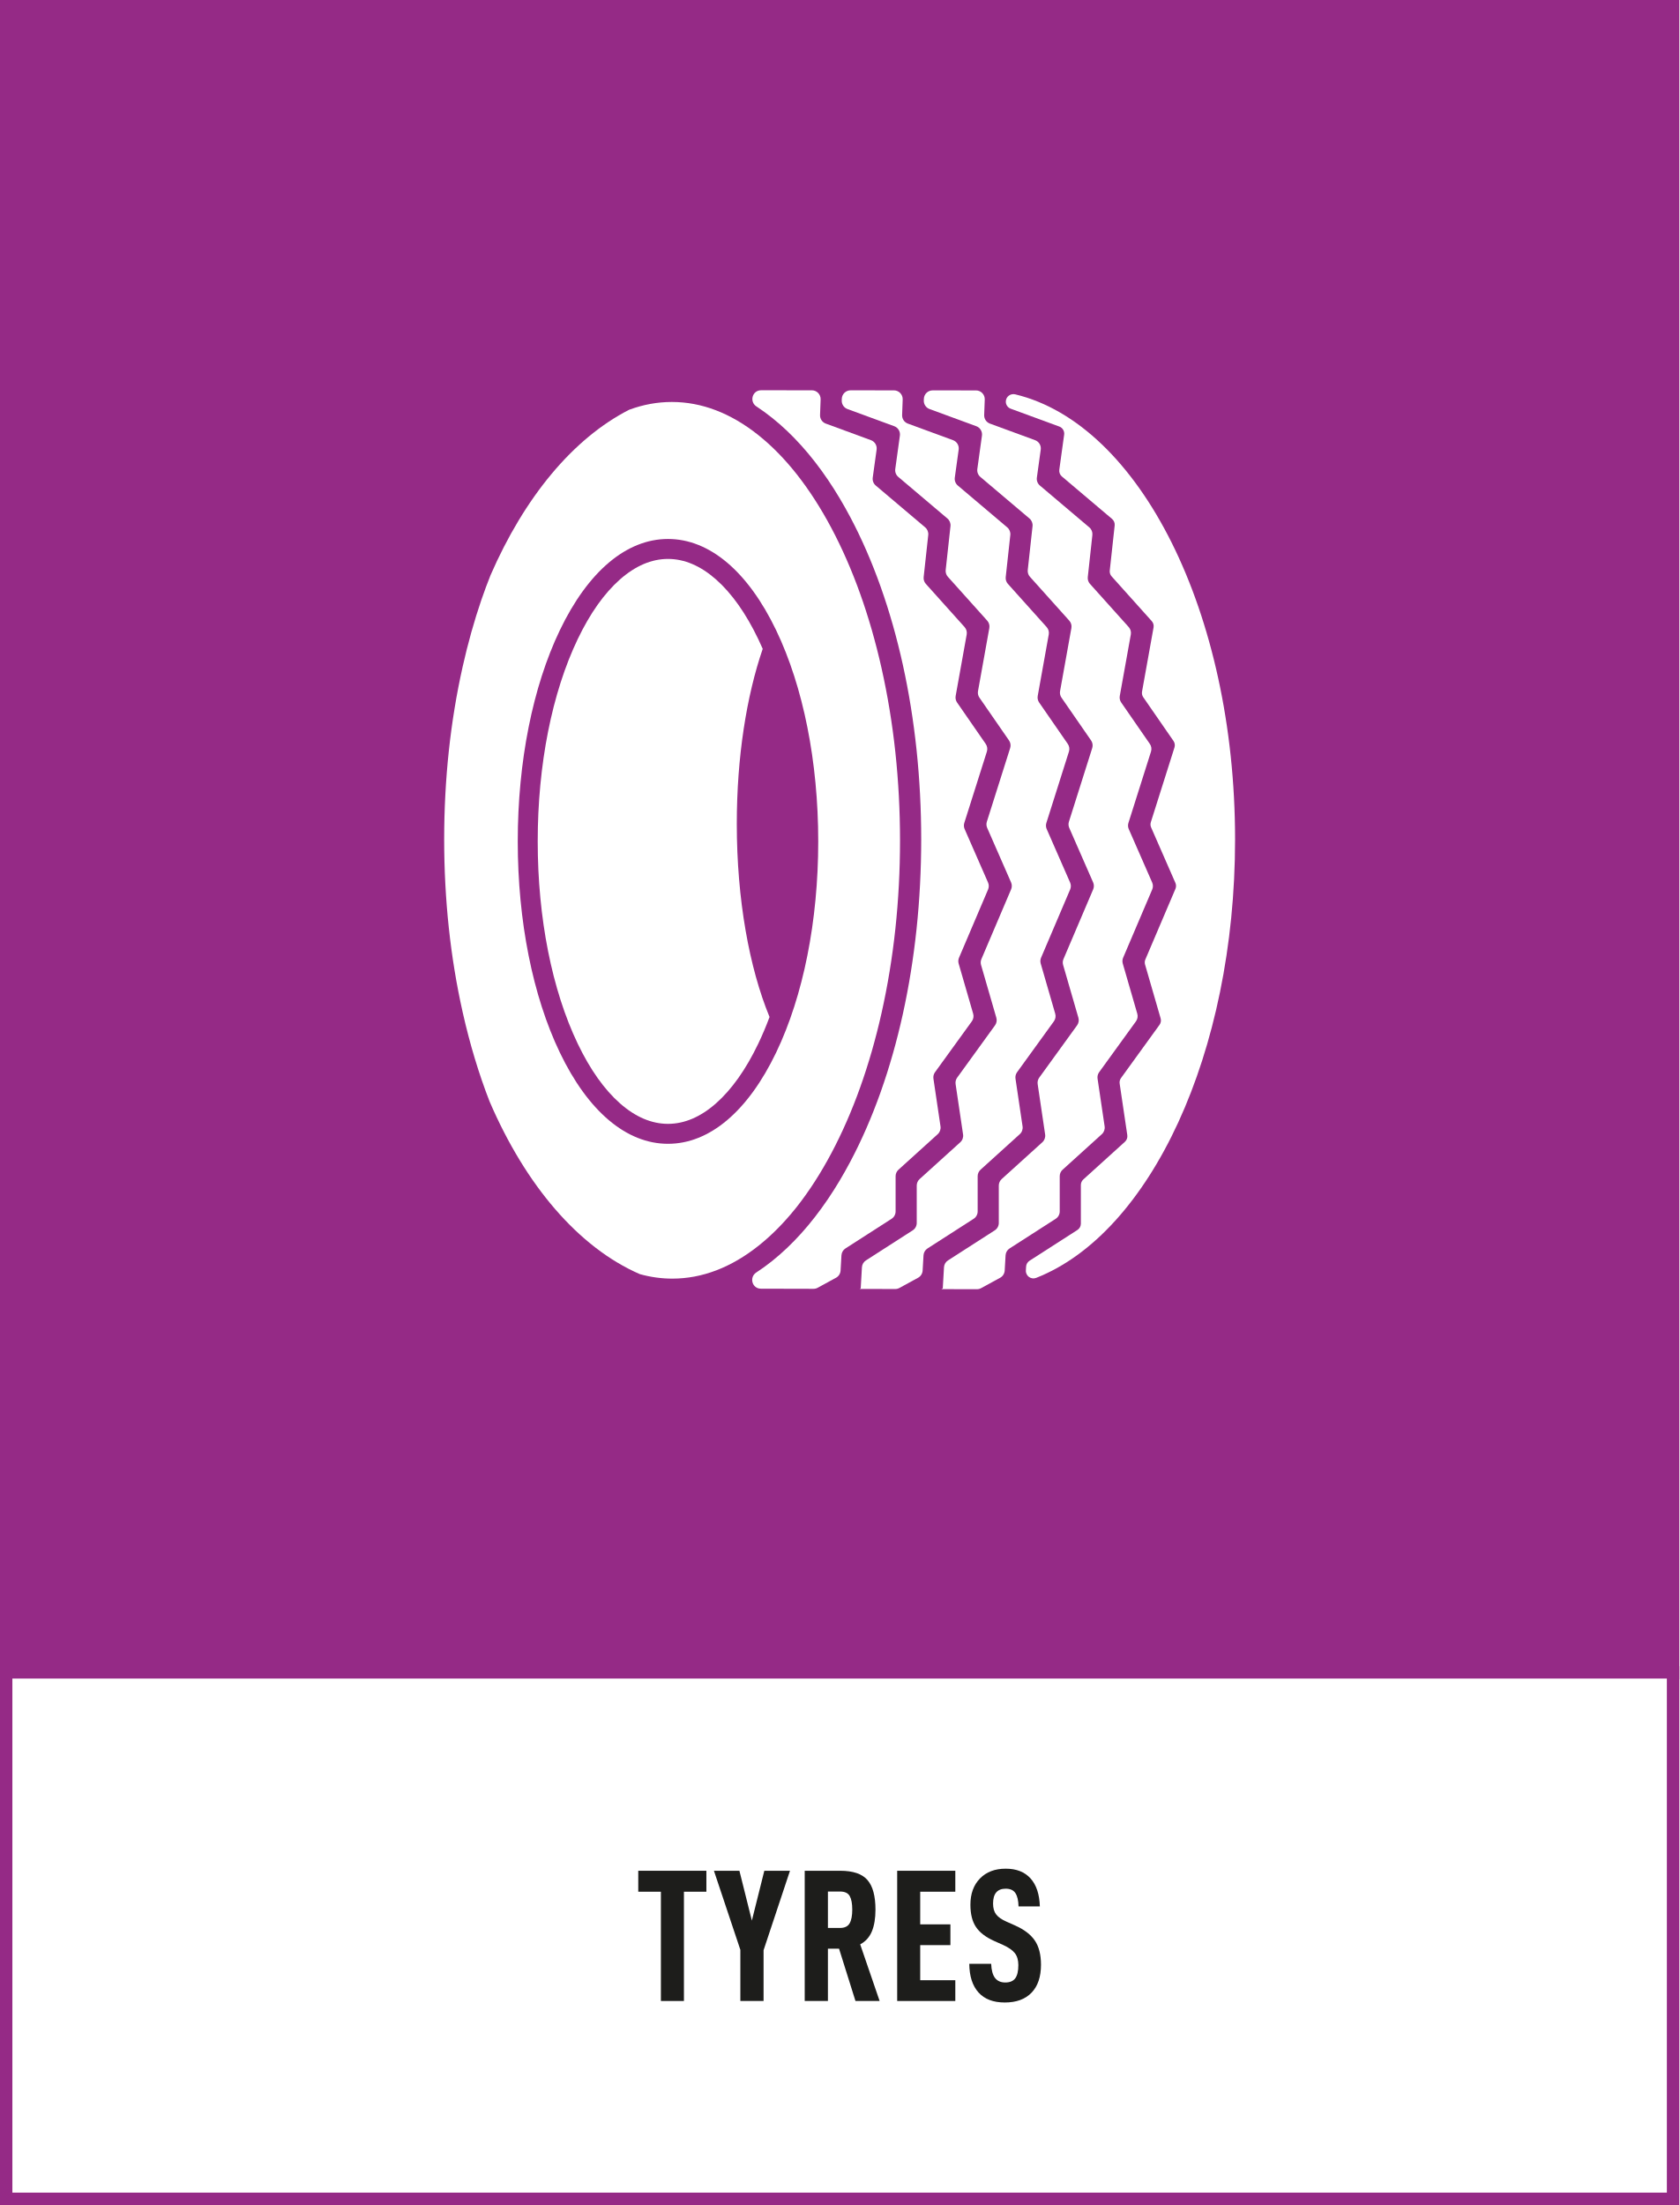
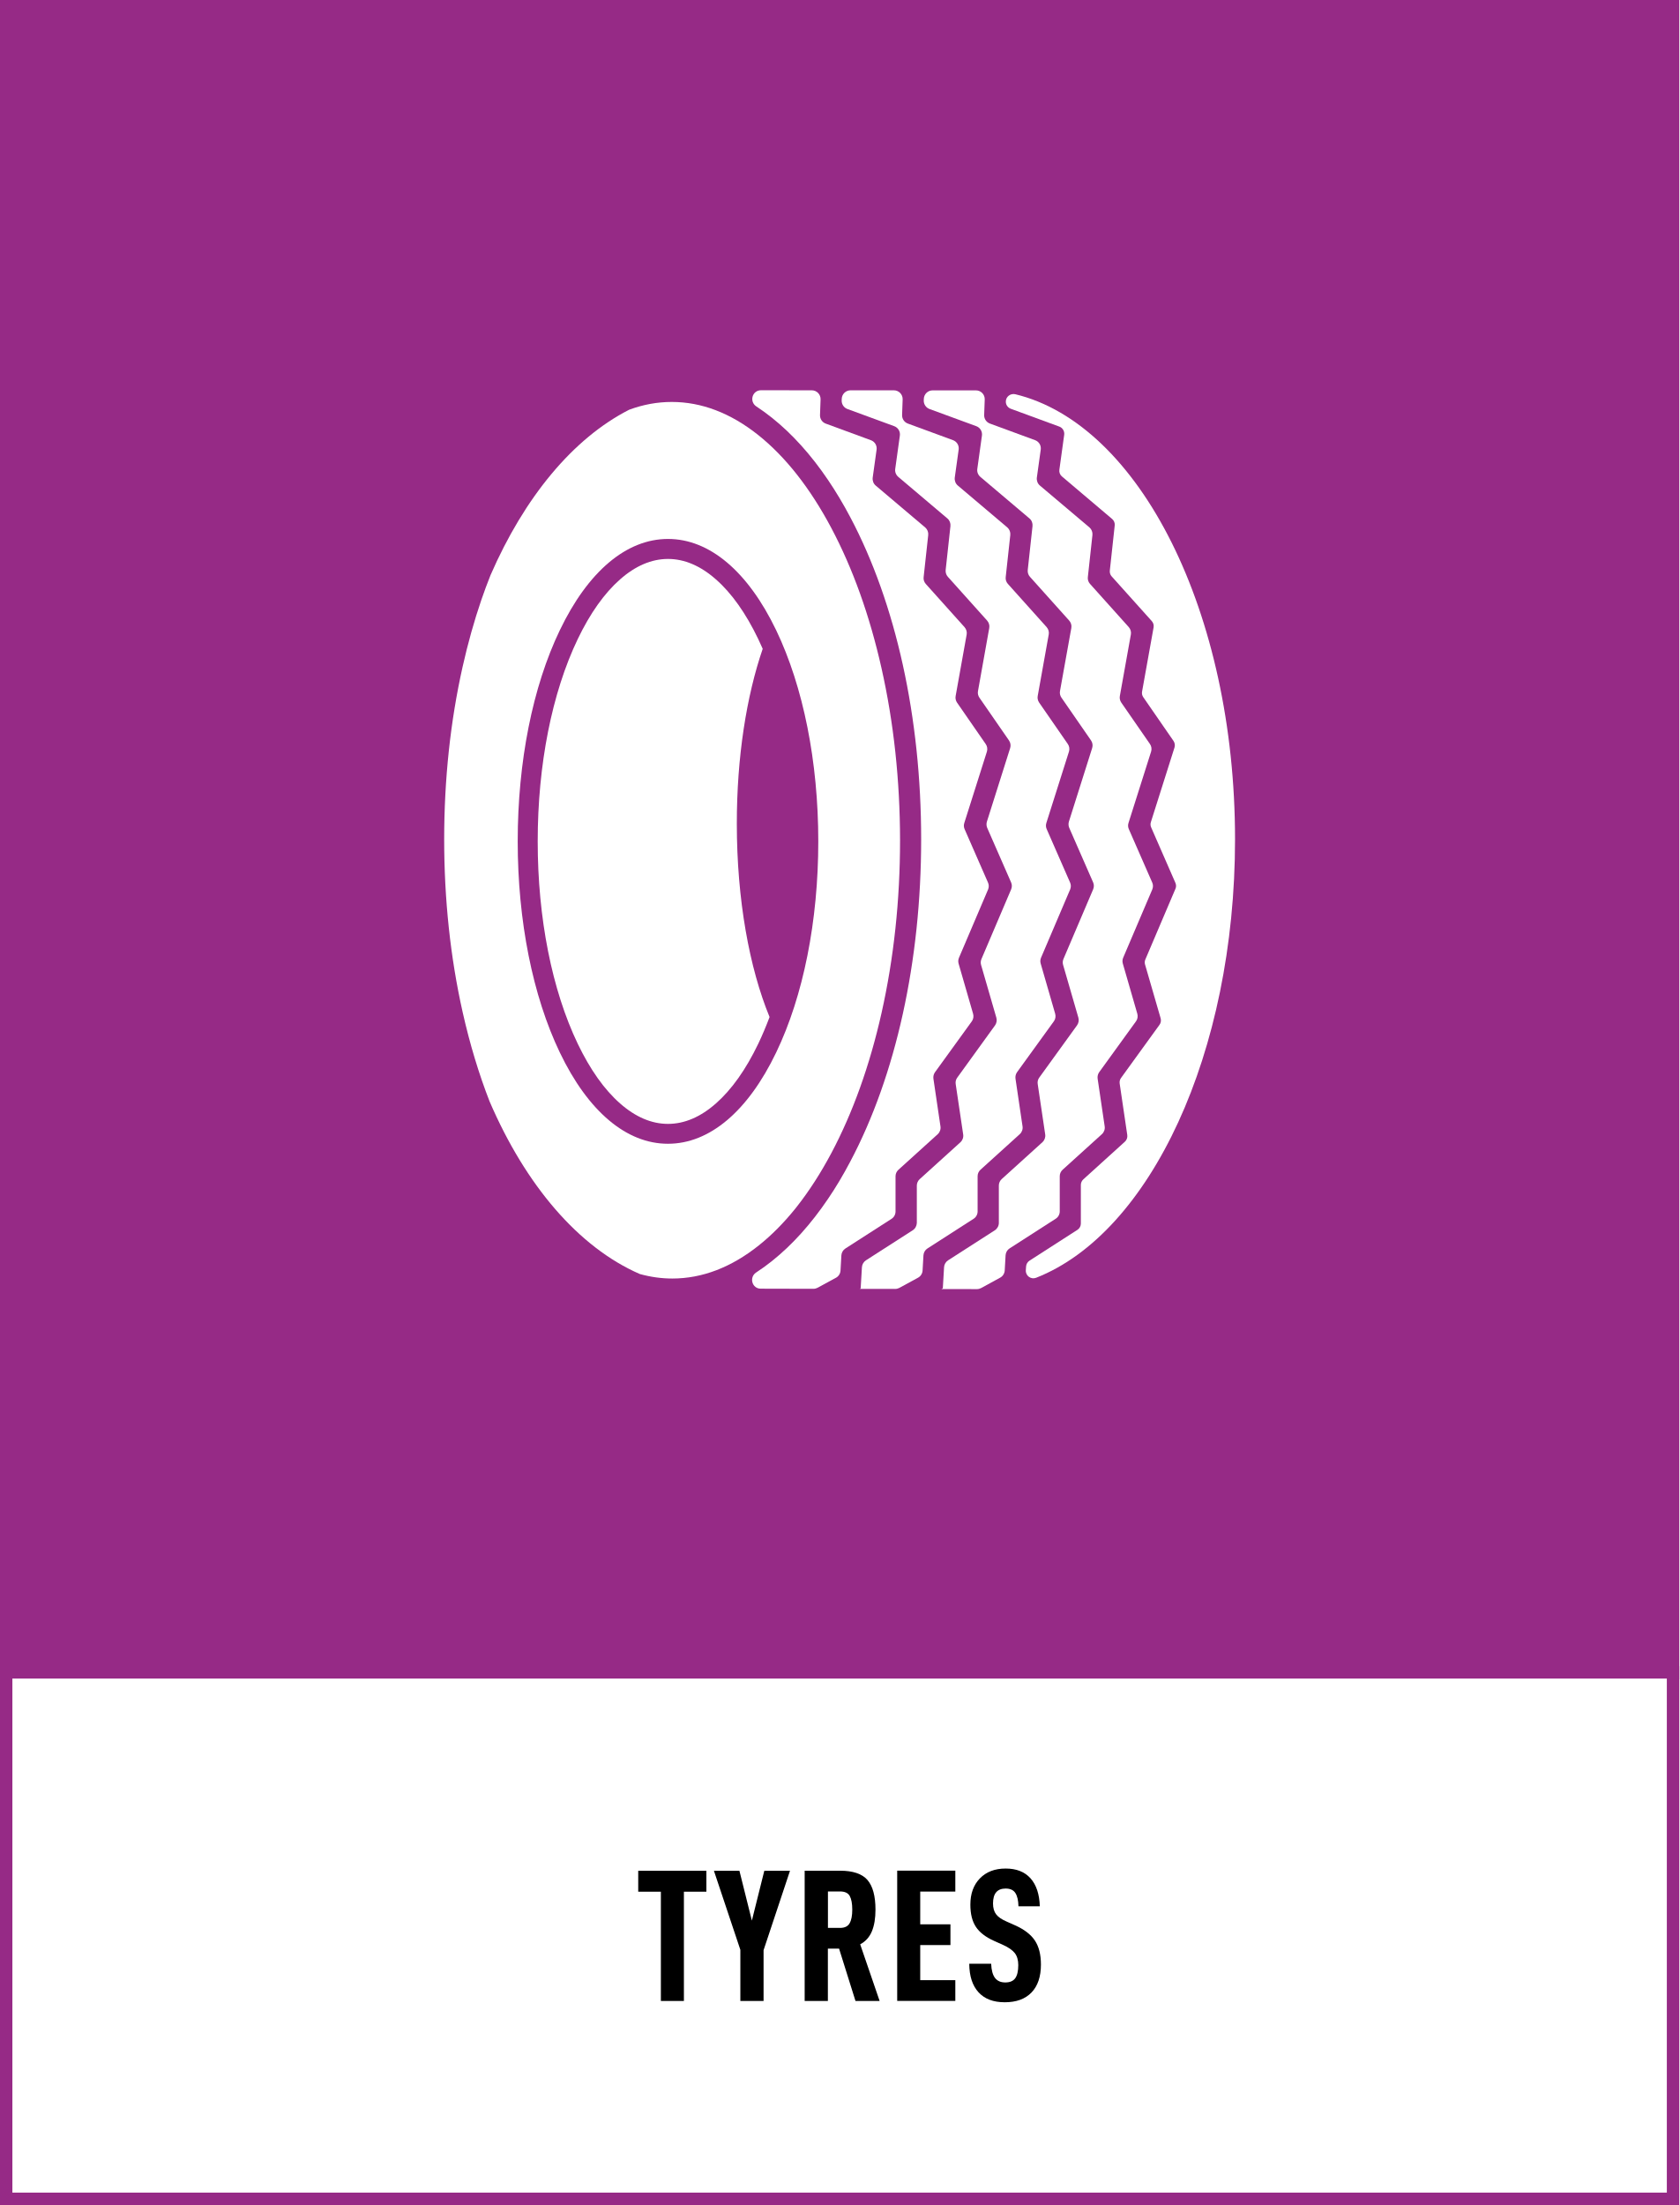
- <svg xmlns="http://www.w3.org/2000/svg" version="1.1" id="svg2" xml:space="preserve" width="361.721" height="474.913" viewBox="0 0 361.721 474.913">
-   <defs id="defs6">
-     <clipPath clipPathUnits="userSpaceOnUse" id="clipPath32">
-       <path d="M 0,356.185 H 271.291 V 0 H 0 Z" id="path30" />
-     </clipPath>
-     <clipPath clipPathUnits="userSpaceOnUse" id="clipPath52">
-       <path d="M 0,356.185 H 271.291 V 0 H 0 Z" id="path50" />
-     </clipPath>
-   </defs>
-   <g id="g8" transform="matrix(1.333333,0,0,-1.333333,0,474.9133)">
-     <path d="M 1,85.894 H 270.291 V 355.185 H 1 Z" style="fill:#952a86;fill-opacity:1;fill-rule:nonzero;stroke:none" id="path10" />
-     <path d="M 0,84.893 H 271.291 V 356.185 H 0 Z M 2,354.185 H 269.291 V 86.894 H 2 Z" style="fill:#952a86;fill-opacity:1;fill-rule:nonzero;stroke:none" id="path12" />
-     <path d="M 1,1 H 270.291 V 86.039 H 1 Z" style="fill:#ffffff;fill-opacity:1;fill-rule:nonzero;stroke:none" id="path14" />
-     <path d="M 0,0 H 271.291 V 87.039 H 0 Z M 2,85.039 H 269.291 V 2 H 2 Z" style="fill:#952a86;fill-opacity:1;fill-rule:nonzero;stroke:none" id="path16" />
-     <g id="g18" transform="translate(110.4922,50.6076)">
-       <path d="M 0,0 V -17.652 H -3.72 V 0 H -7.378 V 3.384 H 3.628 V 0 Z" style="fill:#1d1d1b;fill-opacity:1;fill-rule:nonzero;stroke:none" id="path20" />
+ <svg xmlns="http://www.w3.org/2000/svg" version="1.1" x="0px" y="0px" viewBox="0 0 271.29 356.19" style="enable-background:new 0 0 271.29 356.19;" xml:space="preserve">
+   <style type="text/css">
+ 	.st0{fill:#962A86;}
+ 	.st1{fill:#FFFFFF;}
+ </style>
+   <g id="bakgrund">
+     <g>
+       <rect x="1" y="1" class="st0" width="269.29" height="269.29" />
+       <path class="st0" d="M271.29,271.29H0V0h271.29V271.29z M2,269.29h267.29V2H2V269.29z" />
    </g>
-     <g id="g22" transform="translate(123.3584,32.9552)">
-       <path d="m 0,0 h -3.75 v 8.263 l -4.269,12.773 h 4.117 l 2.011,-8.049 2.013,8.049 H 4.268 L 0,8.201 Z" style="fill:#1d1d1b;fill-opacity:1;fill-rule:nonzero;stroke:none" id="path24" />
+     <rect x="1" y="270.15" class="st1" width="269.29" height="85.04" />
+     <path class="st0" d="M271.29,356.19H0v-87.04h271.29V356.19z M2,354.19h267.29v-83.04H2V354.19z" />
+   </g>
+   <g id="namn">
+     <g>
+       <path d="M110.49,305.58v17.65h-3.72v-17.65h-3.66v-3.38h11.01v3.38H110.49z" />
+       <path d="M123.36,323.23h-3.75v-8.26l-4.27-12.77h4.12l2.01,8.05l2.01-8.05h4.15l-4.27,12.83V323.23z" />
+       <path d="M133.75,314.78v8.45H130v-21.04h5.73c2.07,0,3.54,0.5,4.41,1.49c0.86,1,1.3,2.59,1.3,4.79c0,1.4-0.19,2.57-0.58,3.51    c-0.39,0.93-1.02,1.64-1.89,2.1l3.14,9.15h-3.9l-2.65-8.45H133.75z M135.71,311.43c0.75,0,1.27-0.25,1.55-0.75    c0.29-0.5,0.43-1.23,0.43-2.21s-0.14-1.71-0.41-2.2c-0.27-0.49-0.8-0.73-1.57-0.73h-1.95v5.88H135.71z" />
+       <path d="M148.67,310.85h4.88v3.35h-4.88v5.67h5.67v3.35h-9.39v-21.04h9.39v3.38h-5.67V310.85z" />
+       <path d="M156.59,317.22h3.54c0.04,1.04,0.25,1.8,0.62,2.29c0.38,0.49,0.93,0.73,1.66,0.73s1.27-0.22,1.6-0.67    c0.33-0.45,0.5-1.16,0.5-2.13c0-0.81-0.19-1.46-0.56-1.94c-0.38-0.48-1.01-0.92-1.91-1.33l-1.43-0.64    c-1.36-0.61-2.34-1.36-2.94-2.26s-0.9-2.09-0.9-3.6c0-1.77,0.51-3.18,1.54-4.24s2.41-1.59,4.16-1.59c1.73,0,3.06,0.52,4.01,1.57    c0.94,1.05,1.45,2.56,1.51,4.53h-3.45c-0.02-0.96-0.19-1.67-0.5-2.15c-0.31-0.48-0.84-0.72-1.57-0.72c-1.36,0-2.04,0.8-2.04,2.41    c0,0.73,0.17,1.32,0.5,1.75c0.33,0.44,0.9,0.83,1.69,1.17l1.37,0.61c1.46,0.65,2.53,1.46,3.19,2.44c0.66,0.98,0.99,2.28,0.99,3.9    c0,1.95-0.51,3.46-1.52,4.51c-1.02,1.06-2.46,1.58-4.33,1.58c-1.85,0-3.26-0.54-4.24-1.62S156.61,319.24,156.59,317.22z" />
    </g>
-     <g id="g26">
-       <g id="g28" clip-path="url(#clipPath32)">
-         <g id="g34" transform="translate(135.7061,44.7541)">
-           <path d="M 0,0 C 0.752,0 1.271,0.249 1.555,0.747 1.84,1.245 1.981,1.981 1.981,2.957 1.981,3.933 1.845,4.664 1.57,5.152 1.296,5.64 0.772,5.884 0,5.884 H -1.951 V 0 Z m -1.951,-3.354 v -8.445 h -3.75 V 9.237 H 0.03 C 2.104,9.237 3.572,8.739 4.436,7.743 5.3,6.748 5.731,5.152 5.731,2.957 5.731,1.555 5.539,0.386 5.152,-0.549 4.767,-1.483 4.136,-2.185 3.262,-2.652 l 3.14,-9.147 H 2.5 l -2.652,8.445 z" style="fill:#1d1d1b;fill-opacity:1;fill-rule:nonzero;stroke:none" id="path36" />
-         </g>
-         <g id="g38" transform="translate(148.6651,45.3332)">
-           <path d="M 0,0 H 4.878 V -3.354 H 0 v -5.67 h 5.671 v -3.354 H -3.72 V 8.658 H 5.671 V 5.274 H 0 Z" style="fill:#1d1d1b;fill-opacity:1;fill-rule:nonzero;stroke:none" id="path40" />
-         </g>
-         <g id="g42" transform="translate(156.5918,38.9611)">
-           <path d="m 0,0 h 3.537 c 0.04,-1.036 0.248,-1.799 0.625,-2.286 0.376,-0.488 0.93,-0.732 1.661,-0.732 0.732,0 1.266,0.224 1.601,0.671 0.335,0.447 0.503,1.159 0.503,2.134 C 7.927,0.6 7.739,1.245 7.362,1.723 6.986,2.2 6.352,2.643 5.457,3.049 L 4.024,3.689 C 2.663,4.299 1.682,5.051 1.082,5.945 0.482,6.84 0.183,8.039 0.183,9.543 c 0,1.769 0.513,3.181 1.54,4.237 1.026,1.057 2.413,1.586 4.161,1.586 1.727,0 3.064,-0.523 4.01,-1.57 0.944,-1.047 1.448,-2.556 1.508,-4.527 H 7.957 C 7.937,10.224 7.77,10.94 7.454,11.418 7.14,11.896 6.616,12.134 5.884,12.134 4.522,12.134 3.842,11.331 3.842,9.726 3.842,8.994 4.009,8.41 4.345,7.973 4.68,7.536 5.244,7.145 6.036,6.799 l 1.372,-0.61 c 1.464,-0.65 2.526,-1.463 3.187,-2.439 0.66,-0.976 0.99,-2.276 0.99,-3.902 0,-1.952 -0.508,-3.455 -1.524,-4.512 -1.016,-1.057 -2.459,-1.585 -4.33,-1.585 -1.849,0 -3.261,0.538 -4.237,1.615 C 0.519,-3.557 0.021,-2.012 0,0" style="fill:#1d1d1b;fill-opacity:1;fill-rule:nonzero;stroke:none" id="path44" />
+   </g>
+   <g id="ikon">
+     <g>
+       <g>
+         <path class="st1" d="M142.41,107.92c-1.91-8.49-4.64-16.11-8.11-22.64c-3.43-6.46-7.41-11.51-11.82-15.02     c-4.45-3.54-9.14-5.33-13.95-5.33c-2.33,0-4.63,0.42-6.89,1.26c-9.09,4.64-16.92,14.15-22.39,26.71     c-0.52,1.3-1.01,2.63-1.48,3.99c-1.17,3.42-2.18,7.03-3.03,10.81c-1.98,8.83-2.98,18.21-2.98,27.89c0,9.68,1,19.06,2.98,27.89     c1.16,5.16,2.62,9.99,4.36,14.45c5.82,13.52,14.35,23.55,24.26,27.87c1.73,0.48,3.49,0.73,5.26,0.73c4.82,0,9.52-1.8,13.97-5.35     c2.06-1.64,4.02-3.62,5.88-5.92c0.09-0.11,0.18-0.22,0.26-0.33c0.01-0.02,0.02-0.03,0.04-0.05c1.97-2.51,3.82-5.38,5.54-8.61     c3.47-6.53,6.2-14.15,8.11-22.64c1.98-8.82,2.99-18.2,2.99-27.87C145.4,126.11,144.4,116.74,142.41,107.92z M90.44,170.01     c-4.38-9.14-6.8-21.25-6.8-34.1c0-12.85,2.41-24.97,6.8-34.1c4.56-9.51,10.77-14.75,17.48-14.75c6.71,0,12.91,5.24,17.48,14.75     c4.38,9.14,6.8,21.25,6.8,34.1c0,12.85-2.41,24.97-6.8,34.1c-4.56,9.51-10.77,14.75-17.48,14.75     C101.21,184.77,95,179.53,90.44,170.01z" />
+         <g>
+           <path class="st1" d="M123.22,104.81c-0.24-0.55-0.48-1.08-0.73-1.6c-1.99-4.14-4.28-7.38-6.82-9.61      c-2.49-2.2-5.1-3.31-7.75-3.31c-2.65,0-5.26,1.11-7.75,3.31c-2.54,2.24-4.83,5.47-6.82,9.61c-4.18,8.71-6.48,20.32-6.48,32.71      c0,12.38,2.3,24,6.48,32.71c1.99,4.14,4.28,7.38,6.82,9.61c2.49,2.2,5.1,3.31,7.75,3.31c2.65,0,5.26-1.11,7.75-3.31      c2.54-2.24,4.83-5.47,6.82-9.61c0.66-1.38,1.27-2.83,1.84-4.34c-3.26-7.92-5.29-18.97-5.29-31.2      C119.03,122.29,120.61,112.42,123.22,104.81z" />
        </g>
      </g>
-     </g>
-     <g id="g46">
-       <g id="g48" clip-path="url(#clipPath52)">
-         <g id="g54" transform="translate(90.4415,186.1706)">
-           <path d="m 0,0 c -4.382,9.135 -6.795,21.246 -6.795,34.101 0,12.854 2.413,24.964 6.795,34.1 4.562,9.512 10.769,14.751 17.476,14.751 6.707,0 12.913,-5.239 17.476,-14.751 4.382,-9.136 6.796,-21.246 6.796,-34.1 C 41.748,21.246 39.334,9.135 34.952,0 30.39,-9.512 24.183,-14.751 17.476,-14.751 10.769,-14.751 4.562,-9.512 0,0 m 51.973,62.099 c -1.91,8.492 -4.638,16.108 -8.109,22.637 -3.432,6.455 -7.407,11.507 -11.816,15.015 -4.446,3.538 -9.14,5.331 -13.951,5.331 -2.331,0 -4.634,-0.422 -6.894,-1.258 -9.094,-4.644 -16.918,-14.151 -22.391,-26.71 -0.52,-1.299 -1.013,-2.632 -1.483,-3.994 -1.167,-3.418 -2.18,-7.027 -3.028,-10.811 -1.981,-8.83 -2.985,-18.214 -2.985,-27.891 0,-9.677 1.004,-19.061 2.985,-27.89 1.157,-5.157 2.616,-9.989 4.358,-14.455 5.818,-13.519 14.348,-23.553 24.258,-27.872 1.733,-0.485 3.49,-0.729 5.262,-0.729 4.82,0 9.52,1.8 13.971,5.35 2.057,1.64 4.019,3.619 5.876,5.919 0.088,0.109 0.176,0.218 0.264,0.33 0.011,0.015 0.023,0.03 0.036,0.046 1.972,2.507 3.823,5.383 5.538,8.608 3.471,6.529 6.199,14.145 8.109,22.637 1.983,8.823 2.989,18.199 2.989,27.868 0,9.67 -1.006,19.046 -2.989,27.869" style="fill:#ffffff;fill-opacity:1;fill-rule:nonzero;stroke:none" id="path56" />
-         </g>
-         <g id="g58" transform="translate(123.2198,251.3722)">
-           <path d="m 0,0 c -0.238,0.545 -0.482,1.081 -0.734,1.605 -1.987,4.142 -4.28,7.376 -6.815,9.611 -2.49,2.197 -5.099,3.31 -7.753,3.31 -2.655,0 -5.263,-1.114 -7.754,-3.31 -2.535,-2.235 -4.828,-5.469 -6.815,-9.611 -4.177,-8.709 -6.478,-20.325 -6.478,-32.706 0,-12.382 2.301,-23.997 6.478,-32.706 1.987,-4.143 4.28,-7.376 6.815,-9.612 2.491,-2.195 5.099,-3.31 7.754,-3.31 2.654,0 5.263,1.115 7.753,3.31 2.535,2.236 4.828,5.47 6.815,9.612 0.66,1.376 1.274,2.826 1.838,4.339 -3.264,7.915 -5.291,18.968 -5.291,31.201 C -4.187,-17.48 -2.611,-7.61 0,0" style="fill:#ffffff;fill-opacity:1;fill-rule:nonzero;stroke:none" id="path60" />
-         </g>
-         <g id="g62" transform="translate(150.1719,290.112)">
-           <path d="M 0,0 7.552,-2.773 C 8.177,-3.002 8.559,-3.637 8.467,-4.297 L 7.721,-9.689 c -0.067,-0.481 0.118,-0.962 0.488,-1.276 l 7.938,-6.718 c 0.36,-0.304 0.545,-0.768 0.494,-1.236 l -0.774,-7.082 c -0.044,-0.4 0.085,-0.801 0.355,-1.101 l 6.354,-7.082 c 0.292,-0.325 0.417,-0.767 0.34,-1.197 l -1.828,-10.185 c -0.067,-0.369 0.016,-0.748 0.229,-1.057 l 4.78,-6.91 c 0.25,-0.361 0.318,-0.816 0.185,-1.234 l -3.764,-11.894 c -0.104,-0.328 -0.085,-0.682 0.052,-0.997 l 3.86,-8.809 c 0.157,-0.358 0.159,-0.764 0.006,-1.124 l -4.799,-11.26 c -0.128,-0.3 -0.148,-0.636 -0.057,-0.949 l 2.47,-8.531 c 0.121,-0.419 0.043,-0.872 -0.214,-1.225 l -6.114,-8.447 c -0.217,-0.3 -0.308,-0.673 -0.254,-1.039 l 1.207,-8.14 c 0.069,-0.469 -0.1,-0.941 -0.451,-1.259 l -6.569,-5.946 c -0.297,-0.27 -0.466,-0.651 -0.466,-1.051 v -6.041 c 0,-0.482 -0.245,-0.932 -0.651,-1.192 l -7.555,-4.854 c -0.38,-0.245 -0.622,-0.658 -0.648,-1.111 l -0.196,-3.406 -0.228,-0.125 5.74,-0.013 c 0.239,0 0.473,0.059 0.683,0.174 l 3.072,1.676 c 0.429,0.235 0.707,0.674 0.736,1.163 l 0.142,2.463 c 0.026,0.454 0.267,0.867 0.649,1.112 l 7.448,4.786 c 0.406,0.261 0.651,0.71 0.651,1.192 v 5.691 c 0,0.4 0.17,0.781 0.466,1.049 l 6.338,5.739 c 0.351,0.318 0.52,0.79 0.451,1.259 l -1.142,7.709 c -0.055,0.366 0.036,0.739 0.252,1.039 l 5.954,8.223 c 0.255,0.354 0.335,0.806 0.212,1.226 l -2.344,8.098 c -0.091,0.313 -0.071,0.649 0.057,0.95 l 4.698,11.022 c 0.153,0.359 0.151,0.766 -0.006,1.124 l -3.782,8.633 c -0.138,0.315 -0.157,0.669 -0.053,0.997 l 3.646,11.522 c 0.133,0.418 0.065,0.874 -0.185,1.234 l -4.629,6.693 c -0.213,0.308 -0.296,0.688 -0.23,1.057 l 1.784,9.93 c 0.077,0.43 -0.049,0.872 -0.34,1.197 l -6.26,6.975 c -0.269,0.3 -0.398,0.7 -0.354,1.101 l 0.742,6.793 c 0.051,0.469 -0.133,0.932 -0.494,1.236 l -7.986,6.759 c -0.37,0.314 -0.555,0.795 -0.488,1.276 l 0.626,4.527 c 0.092,0.661 -0.289,1.295 -0.915,1.525 l -7.295,2.678 c -0.576,0.212 -0.95,0.77 -0.928,1.383 L 8.919,1.539 C 8.948,2.341 8.306,3.007 7.503,3.008 H 7.143 L 0.499,3.013 c -0.763,0 -1.39,-0.603 -1.417,-1.366 L -0.928,1.382 C -0.95,0.769 -0.576,0.211 0,0" style="fill:#ffffff;fill-opacity:1;fill-rule:nonzero;stroke:none" id="path64" />
-         </g>
-         <g id="g66" transform="translate(147.4522,157.4406)">
-           <path d="m 0,0 -7.554,-4.854 c -0.382,-0.245 -0.623,-0.658 -0.649,-1.111 l -0.196,-3.406 -0.169,-0.092 5.74,-0.014 c 0.238,-10e-4 0.473,0.059 0.682,0.173 l 3.014,1.646 c 0.43,0.234 0.708,0.674 0.736,1.162 l 0.142,2.464 c 0.026,0.453 0.268,0.866 0.649,1.111 l 7.449,4.786 c 0.405,0.261 0.65,0.71 0.65,1.193 v 5.69 c 0,0.4 0.17,0.781 0.467,1.05 l 6.337,5.738 c 0.351,0.318 0.52,0.79 0.451,1.259 l -1.143,7.709 c -0.054,0.367 0.037,0.739 0.254,1.039 l 5.952,8.224 c 0.256,0.354 0.335,0.806 0.214,1.225 l -2.344,8.098 c -0.091,0.314 -0.072,0.649 0.056,0.95 l 4.698,11.022 c 0.153,0.359 0.151,0.766 -0.006,1.124 l -3.783,8.634 c -0.137,0.315 -0.156,0.669 -0.052,0.996 l 3.646,11.522 c 0.133,0.418 0.065,0.874 -0.185,1.235 l -4.629,6.692 c -0.213,0.308 -0.296,0.689 -0.23,1.057 l 1.783,9.93 c 0.078,0.43 -0.047,0.872 -0.339,1.197 l -6.26,6.975 c -0.269,0.301 -0.398,0.701 -0.354,1.101 l 0.743,6.794 c 0.05,0.468 -0.134,0.931 -0.495,1.236 l -7.986,6.758 c -0.37,0.314 -0.555,0.795 -0.488,1.276 l 0.626,4.528 c 0.092,0.66 -0.289,1.295 -0.915,1.525 l -7.295,2.678 c -0.575,0.211 -0.95,0.769 -0.928,1.382 l 0.092,2.517 c 0.029,0.802 -0.612,1.469 -1.415,1.469 l -7.005,0.005 c -0.763,10e-4 -1.389,-0.603 -1.417,-1.365 l -0.01,-0.274 c -0.022,-0.614 0.352,-1.171 0.928,-1.383 l 7.552,-2.773 c 0.626,-0.229 1.007,-0.864 0.915,-1.524 l -0.746,-5.392 c -0.067,-0.481 0.118,-0.962 0.489,-1.276 l 7.937,-6.718 c 0.36,-0.304 0.545,-0.767 0.494,-1.236 L 5.329,106.67 c -0.044,-0.4 0.085,-0.8 0.355,-1.1 l 6.354,-7.082 c 0.292,-0.325 0.418,-0.767 0.34,-1.197 L 10.55,87.105 c -0.067,-0.368 0.015,-0.748 0.229,-1.056 l 4.78,-6.911 c 0.25,-0.36 0.318,-0.816 0.185,-1.234 L 11.979,66.01 c -0.103,-0.327 -0.084,-0.681 0.054,-0.996 l 3.859,-8.809 c 0.157,-0.358 0.159,-0.765 0.005,-1.124 L 11.1,43.821 c -0.128,-0.301 -0.149,-0.636 -0.058,-0.95 l 2.47,-8.531 c 0.121,-0.419 0.043,-0.871 -0.213,-1.225 L 7.184,24.668 C 6.967,24.368 6.876,23.995 6.93,23.629 l 1.207,-8.14 C 8.206,15.021 8.037,14.549 7.686,14.23 L 1.117,8.284 C 0.82,8.015 0.651,7.634 0.651,7.233 V 1.192 C 0.651,0.71 0.406,0.261 0,0" style="fill:#ffffff;fill-opacity:1;fill-rule:nonzero;stroke:none" id="path68" />
-         </g>
-         <g id="g70" transform="translate(162.4961,291.3478)">
-           <path d="M 0,0 V 0 C -0.02,-0.526 0.302,-1.004 0.796,-1.185 L 8.638,-4.064 C 9.174,-4.262 9.501,-4.806 9.423,-5.372 L 8.64,-11.035 c -0.058,-0.412 0.1,-0.825 0.418,-1.094 l 8.105,-6.859 c 0.309,-0.261 0.467,-0.658 0.423,-1.06 l -0.795,-7.279 c -0.038,-0.343 0.073,-0.686 0.304,-0.943 l 6.48,-7.223 c 0.251,-0.279 0.359,-0.658 0.292,-1.027 l -1.861,-10.364 c -0.057,-0.316 0.015,-0.641 0.197,-0.906 l 4.884,-7.061 c 0.214,-0.309 0.272,-0.699 0.159,-1.058 l -3.817,-12.06 c -0.089,-0.281 -0.074,-0.585 0.045,-0.855 l 3.924,-8.958 c 0.134,-0.307 0.136,-0.656 0.005,-0.965 l -4.861,-11.406 c -0.109,-0.257 -0.127,-0.545 -0.049,-0.814 l 2.518,-8.695 c 0.104,-0.359 0.037,-0.747 -0.183,-1.05 l -6.221,-8.594 c -0.186,-0.257 -0.264,-0.577 -0.217,-0.891 l 1.234,-8.327 c 0.06,-0.403 -0.086,-0.807 -0.387,-1.08 l -6.715,-6.08 c -0.254,-0.23 -0.399,-0.557 -0.399,-0.901 v -6.24 c 0,-0.413 -0.211,-0.799 -0.559,-1.023 l -7.733,-4.968 c -0.327,-0.21 -0.534,-0.565 -0.557,-0.954 l -0.035,-0.608 c -0.051,-0.886 0.835,-1.533 1.66,-1.209 18.389,7.218 32.138,36.187 32.138,70.828 0,36.732 -15.459,67.088 -35.516,71.895 C 0.766,1.317 0.028,0.777 0,0" style="fill:#ffffff;fill-opacity:1;fill-rule:nonzero;stroke:none" id="path72" />
-         </g>
-         <g id="g74" transform="translate(133.7847,162.5334)">
-           <path d="m 0,0 c -2.759,-4.082 -5.794,-7.452 -9.065,-10.062 -0.836,-0.667 -1.682,-1.279 -2.536,-1.836 -1.192,-0.778 -0.679,-2.616 0.745,-2.62 l 8.496,-0.02 c 0.238,0 0.473,0.059 0.682,0.174 l 2.956,1.613 c 0.43,0.234 0.707,0.674 0.736,1.162 l 0.142,2.464 c 0.026,0.453 0.267,0.866 0.648,1.111 l 7.449,4.786 c 0.406,0.261 0.652,0.71 0.652,1.193 v 5.69 c 0,0.401 0.169,0.782 0.466,1.05 l 6.337,5.738 c 0.351,0.319 0.52,0.79 0.451,1.259 l -1.143,7.71 c -0.055,0.366 0.037,0.738 0.254,1.038 l 5.952,8.224 c 0.256,0.354 0.335,0.806 0.214,1.225 l -2.345,8.099 c -0.091,0.313 -0.07,0.648 0.058,0.949 l 4.696,11.022 c 0.154,0.36 0.152,0.766 -0.006,1.124 l -3.782,8.634 c -0.138,0.315 -0.156,0.669 -0.053,0.997 l 3.648,11.522 c 0.132,0.418 0.063,0.873 -0.186,1.234 l -4.63,6.692 c -0.212,0.308 -0.295,0.689 -0.229,1.057 l 1.783,9.93 c 0.077,0.43 -0.048,0.872 -0.34,1.197 l -6.258,6.976 c -0.27,0.3 -0.399,0.7 -0.355,1.1 l 0.742,6.794 c 0.051,0.468 -0.134,0.931 -0.493,1.236 l -7.987,6.759 c -0.37,0.313 -0.555,0.795 -0.489,1.276 l 0.627,4.527 c 0.091,0.661 -0.29,1.295 -0.916,1.525 l -7.294,2.678 c -0.576,0.211 -0.95,0.77 -0.928,1.382 l 0.092,2.527 c 0.029,0.801 -0.613,1.468 -1.416,1.468 l -8.198,0.006 c -1.427,10e-4 -1.943,-1.839 -0.749,-2.62 0.844,-0.552 1.68,-1.158 2.507,-1.818 3.271,-2.609 6.305,-5.979 9.065,-10.061 1.252,-1.853 2.448,-3.852 3.583,-5.993 C 10.972,96.185 15.041,77.695 15.041,58.055 15.041,38.416 10.972,19.926 3.583,5.993 2.449,3.852 1.252,1.853 0,0" style="fill:#ffffff;fill-opacity:1;fill-rule:nonzero;stroke:none" id="path76" />
-         </g>
+       <g>
+         <path class="st1" d="M150.17,66.07l7.55,2.77c0.63,0.23,1.01,0.86,0.92,1.52l-0.75,5.39c-0.07,0.48,0.12,0.96,0.49,1.28     l7.94,6.72c0.36,0.3,0.54,0.77,0.49,1.24l-0.77,7.08c-0.04,0.4,0.08,0.8,0.35,1.1l6.35,7.08c0.29,0.33,0.42,0.77,0.34,1.2     l-1.83,10.18c-0.07,0.37,0.02,0.75,0.23,1.06l4.78,6.91c0.25,0.36,0.32,0.82,0.19,1.23l-3.76,11.89c-0.1,0.33-0.08,0.68,0.05,1     l3.86,8.81c0.16,0.36,0.16,0.76,0.01,1.12l-4.8,11.26c-0.13,0.3-0.15,0.64-0.06,0.95l2.47,8.53c0.12,0.42,0.04,0.87-0.21,1.23     l-6.11,8.45c-0.22,0.3-0.31,0.67-0.25,1.04l1.21,8.14c0.07,0.47-0.1,0.94-0.45,1.26l-6.57,5.95c-0.3,0.27-0.47,0.65-0.47,1.05     v6.04c0,0.48-0.25,0.93-0.65,1.19l-7.55,4.85c-0.38,0.25-0.62,0.66-0.65,1.11l-0.2,3.41l-0.23,0.12l5.74,0.01     c0.24,0,0.47-0.06,0.68-0.17l3.07-1.68c0.43-0.23,0.71-0.67,0.74-1.16l0.14-2.46c0.03-0.45,0.27-0.87,0.65-1.11l7.45-4.79     c0.41-0.26,0.65-0.71,0.65-1.19V190c0-0.4,0.17-0.78,0.47-1.05l6.34-5.74c0.35-0.32,0.52-0.79,0.45-1.26l-1.14-7.71     c-0.05-0.37,0.04-0.74,0.25-1.04l5.95-8.22c0.26-0.35,0.33-0.81,0.21-1.23l-2.34-8.1c-0.09-0.31-0.07-0.65,0.06-0.95l4.7-11.02     c0.15-0.36,0.15-0.77-0.01-1.12l-3.78-8.63c-0.14-0.31-0.16-0.67-0.05-1l3.65-11.52c0.13-0.42,0.06-0.87-0.19-1.23l-4.63-6.69     c-0.21-0.31-0.3-0.69-0.23-1.06l1.78-9.93c0.08-0.43-0.05-0.87-0.34-1.2l-6.26-6.98c-0.27-0.3-0.4-0.7-0.35-1.1l0.74-6.79     c0.05-0.47-0.13-0.93-0.49-1.24L168,78.43c-0.37-0.31-0.55-0.8-0.49-1.28l0.63-4.53c0.09-0.66-0.29-1.29-0.92-1.52l-7.29-2.68     c-0.58-0.21-0.95-0.77-0.93-1.38l0.09-2.51c0.03-0.8-0.61-1.47-1.42-1.47l-0.36,0l-6.64,0c-0.76,0-1.39,0.6-1.42,1.37l-0.01,0.26     C149.22,65.3,149.6,65.86,150.17,66.07z" />
+         <path class="st1" d="M147.45,198.74l-7.55,4.85c-0.38,0.25-0.62,0.66-0.65,1.11l-0.2,3.41l-0.17,0.09l5.74,0.01     c0.24,0,0.47-0.06,0.68-0.17l3.01-1.64c0.43-0.23,0.71-0.67,0.74-1.16l0.14-2.46c0.03-0.45,0.27-0.87,0.65-1.11l7.45-4.79     c0.41-0.26,0.65-0.71,0.65-1.19V190c0-0.4,0.17-0.78,0.47-1.05l6.34-5.74c0.35-0.32,0.52-0.79,0.45-1.26l-1.14-7.71     c-0.05-0.37,0.04-0.74,0.25-1.04l5.95-8.22c0.26-0.35,0.33-0.81,0.21-1.23l-2.34-8.1c-0.09-0.31-0.07-0.65,0.06-0.95l4.7-11.02     c0.15-0.36,0.15-0.77-0.01-1.12l-3.78-8.63c-0.14-0.31-0.16-0.67-0.05-1l3.65-11.52c0.13-0.42,0.06-0.87-0.19-1.23l-4.63-6.69     c-0.21-0.31-0.3-0.69-0.23-1.06l1.78-9.93c0.08-0.43-0.05-0.87-0.34-1.2l-6.26-6.98c-0.27-0.3-0.4-0.7-0.35-1.1l0.74-6.79     c0.05-0.47-0.13-0.93-0.49-1.24l-7.99-6.76c-0.37-0.31-0.55-0.8-0.49-1.28l0.63-4.53c0.09-0.66-0.29-1.29-0.92-1.52l-7.29-2.68     c-0.58-0.21-0.95-0.77-0.93-1.38l0.09-2.52c0.03-0.8-0.61-1.47-1.42-1.47l-7,0c-0.76,0-1.39,0.6-1.42,1.37l-0.01,0.27     c-0.02,0.61,0.35,1.17,0.93,1.38l7.55,2.77c0.63,0.23,1.01,0.86,0.92,1.52l-0.75,5.39c-0.07,0.48,0.12,0.96,0.49,1.28l7.94,6.72     c0.36,0.3,0.54,0.77,0.49,1.24l-0.77,7.08c-0.04,0.4,0.08,0.8,0.35,1.1l6.35,7.08c0.29,0.33,0.42,0.77,0.34,1.2L158,111.64     c-0.07,0.37,0.02,0.75,0.23,1.06l4.78,6.91c0.25,0.36,0.32,0.82,0.19,1.23l-3.76,11.89c-0.1,0.33-0.08,0.68,0.05,1l3.86,8.81     c0.16,0.36,0.16,0.76,0.01,1.12l-4.8,11.26c-0.13,0.3-0.15,0.64-0.06,0.95l2.47,8.53c0.12,0.42,0.04,0.87-0.21,1.23l-6.11,8.45     c-0.22,0.3-0.31,0.67-0.25,1.04l1.21,8.14c0.07,0.47-0.1,0.94-0.45,1.26l-6.57,5.95c-0.3,0.27-0.47,0.65-0.47,1.05v6.04     C148.1,198.03,147.86,198.48,147.45,198.74z" />
+         <path class="st1" d="M162.5,64.84L162.5,64.84c-0.02,0.53,0.3,1,0.8,1.19l7.84,2.88c0.54,0.2,0.86,0.74,0.79,1.31l-0.78,5.66     c-0.06,0.41,0.1,0.83,0.42,1.09l8.1,6.86c0.31,0.26,0.47,0.66,0.42,1.06l-0.79,7.28c-0.04,0.34,0.07,0.69,0.3,0.94l6.48,7.22     c0.25,0.28,0.36,0.66,0.29,1.03l-1.86,10.36c-0.06,0.32,0.01,0.64,0.2,0.91l4.88,7.06c0.21,0.31,0.27,0.7,0.16,1.06l-3.82,12.06     c-0.09,0.28-0.07,0.58,0.05,0.85l3.92,8.96c0.13,0.31,0.14,0.66,0,0.96l-4.86,11.41c-0.11,0.26-0.13,0.55-0.05,0.81l2.52,8.69     c0.1,0.36,0.04,0.75-0.18,1.05l-6.22,8.59c-0.19,0.26-0.26,0.58-0.22,0.89l1.23,8.33c0.06,0.4-0.09,0.81-0.39,1.08l-6.71,6.08     c-0.25,0.23-0.4,0.56-0.4,0.9v6.24c0,0.41-0.21,0.8-0.56,1.02l-7.73,4.97c-0.33,0.21-0.53,0.56-0.56,0.95l-0.04,0.61     c-0.05,0.89,0.83,1.53,1.66,1.21c18.39-7.22,32.14-36.19,32.14-70.83c0-36.73-15.46-67.09-35.52-71.9     C163.26,63.52,162.52,64.06,162.5,64.84z" />
+         <path class="st1" d="M133.78,193.65c-2.76,4.08-5.79,7.45-9.07,10.06c-0.84,0.67-1.68,1.28-2.54,1.84     c-1.19,0.78-0.68,2.62,0.74,2.62l8.5,0.02c0.24,0,0.47-0.06,0.68-0.17l2.96-1.61c0.43-0.23,0.71-0.67,0.74-1.16l0.14-2.46     c0.03-0.45,0.27-0.87,0.65-1.11l7.45-4.79c0.41-0.26,0.65-0.71,0.65-1.19l0-5.69c0-0.4,0.17-0.78,0.47-1.05l6.34-5.74     c0.35-0.32,0.52-0.79,0.45-1.26l-1.14-7.71c-0.05-0.37,0.04-0.74,0.25-1.04l5.95-8.22c0.26-0.35,0.33-0.81,0.21-1.23l-2.34-8.1     c-0.09-0.31-0.07-0.65,0.06-0.95l4.7-11.02c0.15-0.36,0.15-0.77-0.01-1.12l-3.78-8.63c-0.14-0.31-0.16-0.67-0.05-1l3.65-11.52     c0.13-0.42,0.06-0.87-0.19-1.23l-4.63-6.69c-0.21-0.31-0.3-0.69-0.23-1.06l1.78-9.93c0.08-0.43-0.05-0.87-0.34-1.2l-6.26-6.98     c-0.27-0.3-0.4-0.7-0.35-1.1l0.74-6.79c0.05-0.47-0.13-0.93-0.49-1.24l-7.99-6.76c-0.37-0.31-0.55-0.8-0.49-1.28l0.63-4.53     c0.09-0.66-0.29-1.29-0.92-1.52l-7.29-2.68c-0.58-0.21-0.95-0.77-0.93-1.38l0.09-2.53c0.03-0.8-0.61-1.47-1.42-1.47l-8.2-0.01     c-1.43,0-1.94,1.84-0.75,2.62c0.84,0.55,1.68,1.16,2.51,1.82c3.27,2.61,6.31,5.98,9.07,10.06c1.25,1.85,2.45,3.85,3.58,5.99     c7.39,13.93,11.46,32.42,11.46,52.06c0,19.64-4.07,38.13-11.46,52.06C136.23,189.8,135.04,191.8,133.78,193.65z" />
      </g>
    </g>
  </g>
</svg>
